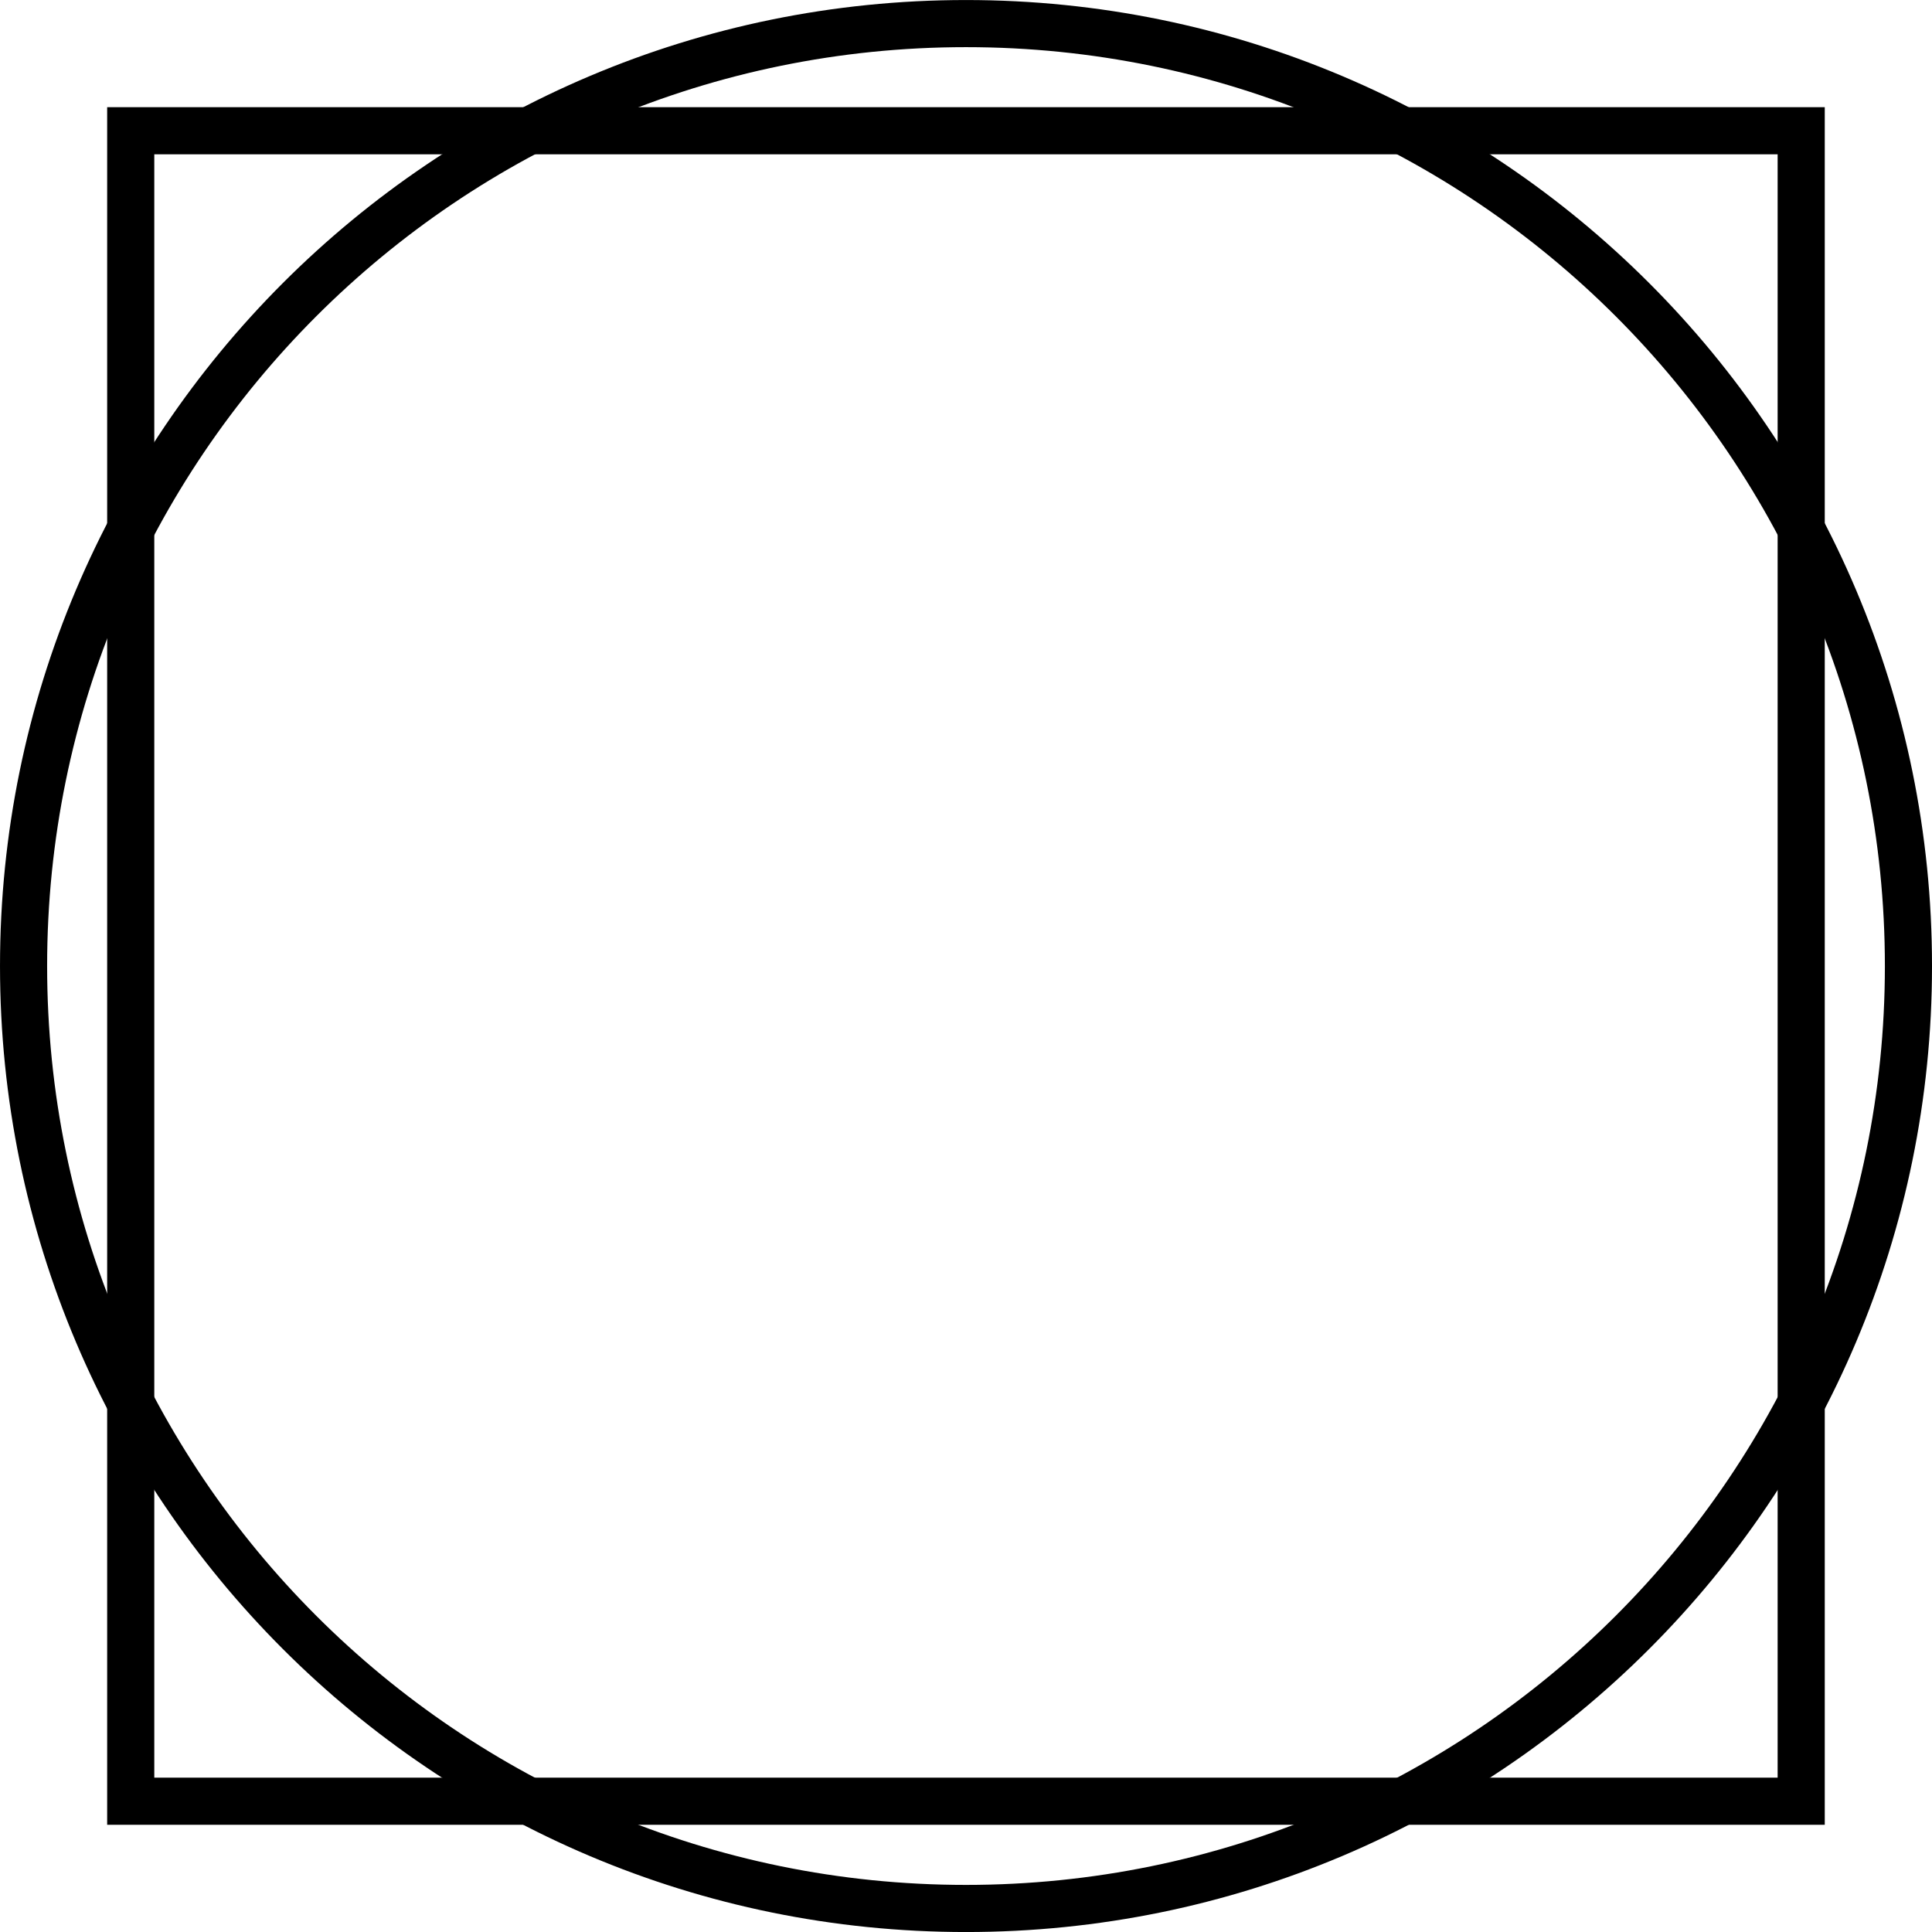
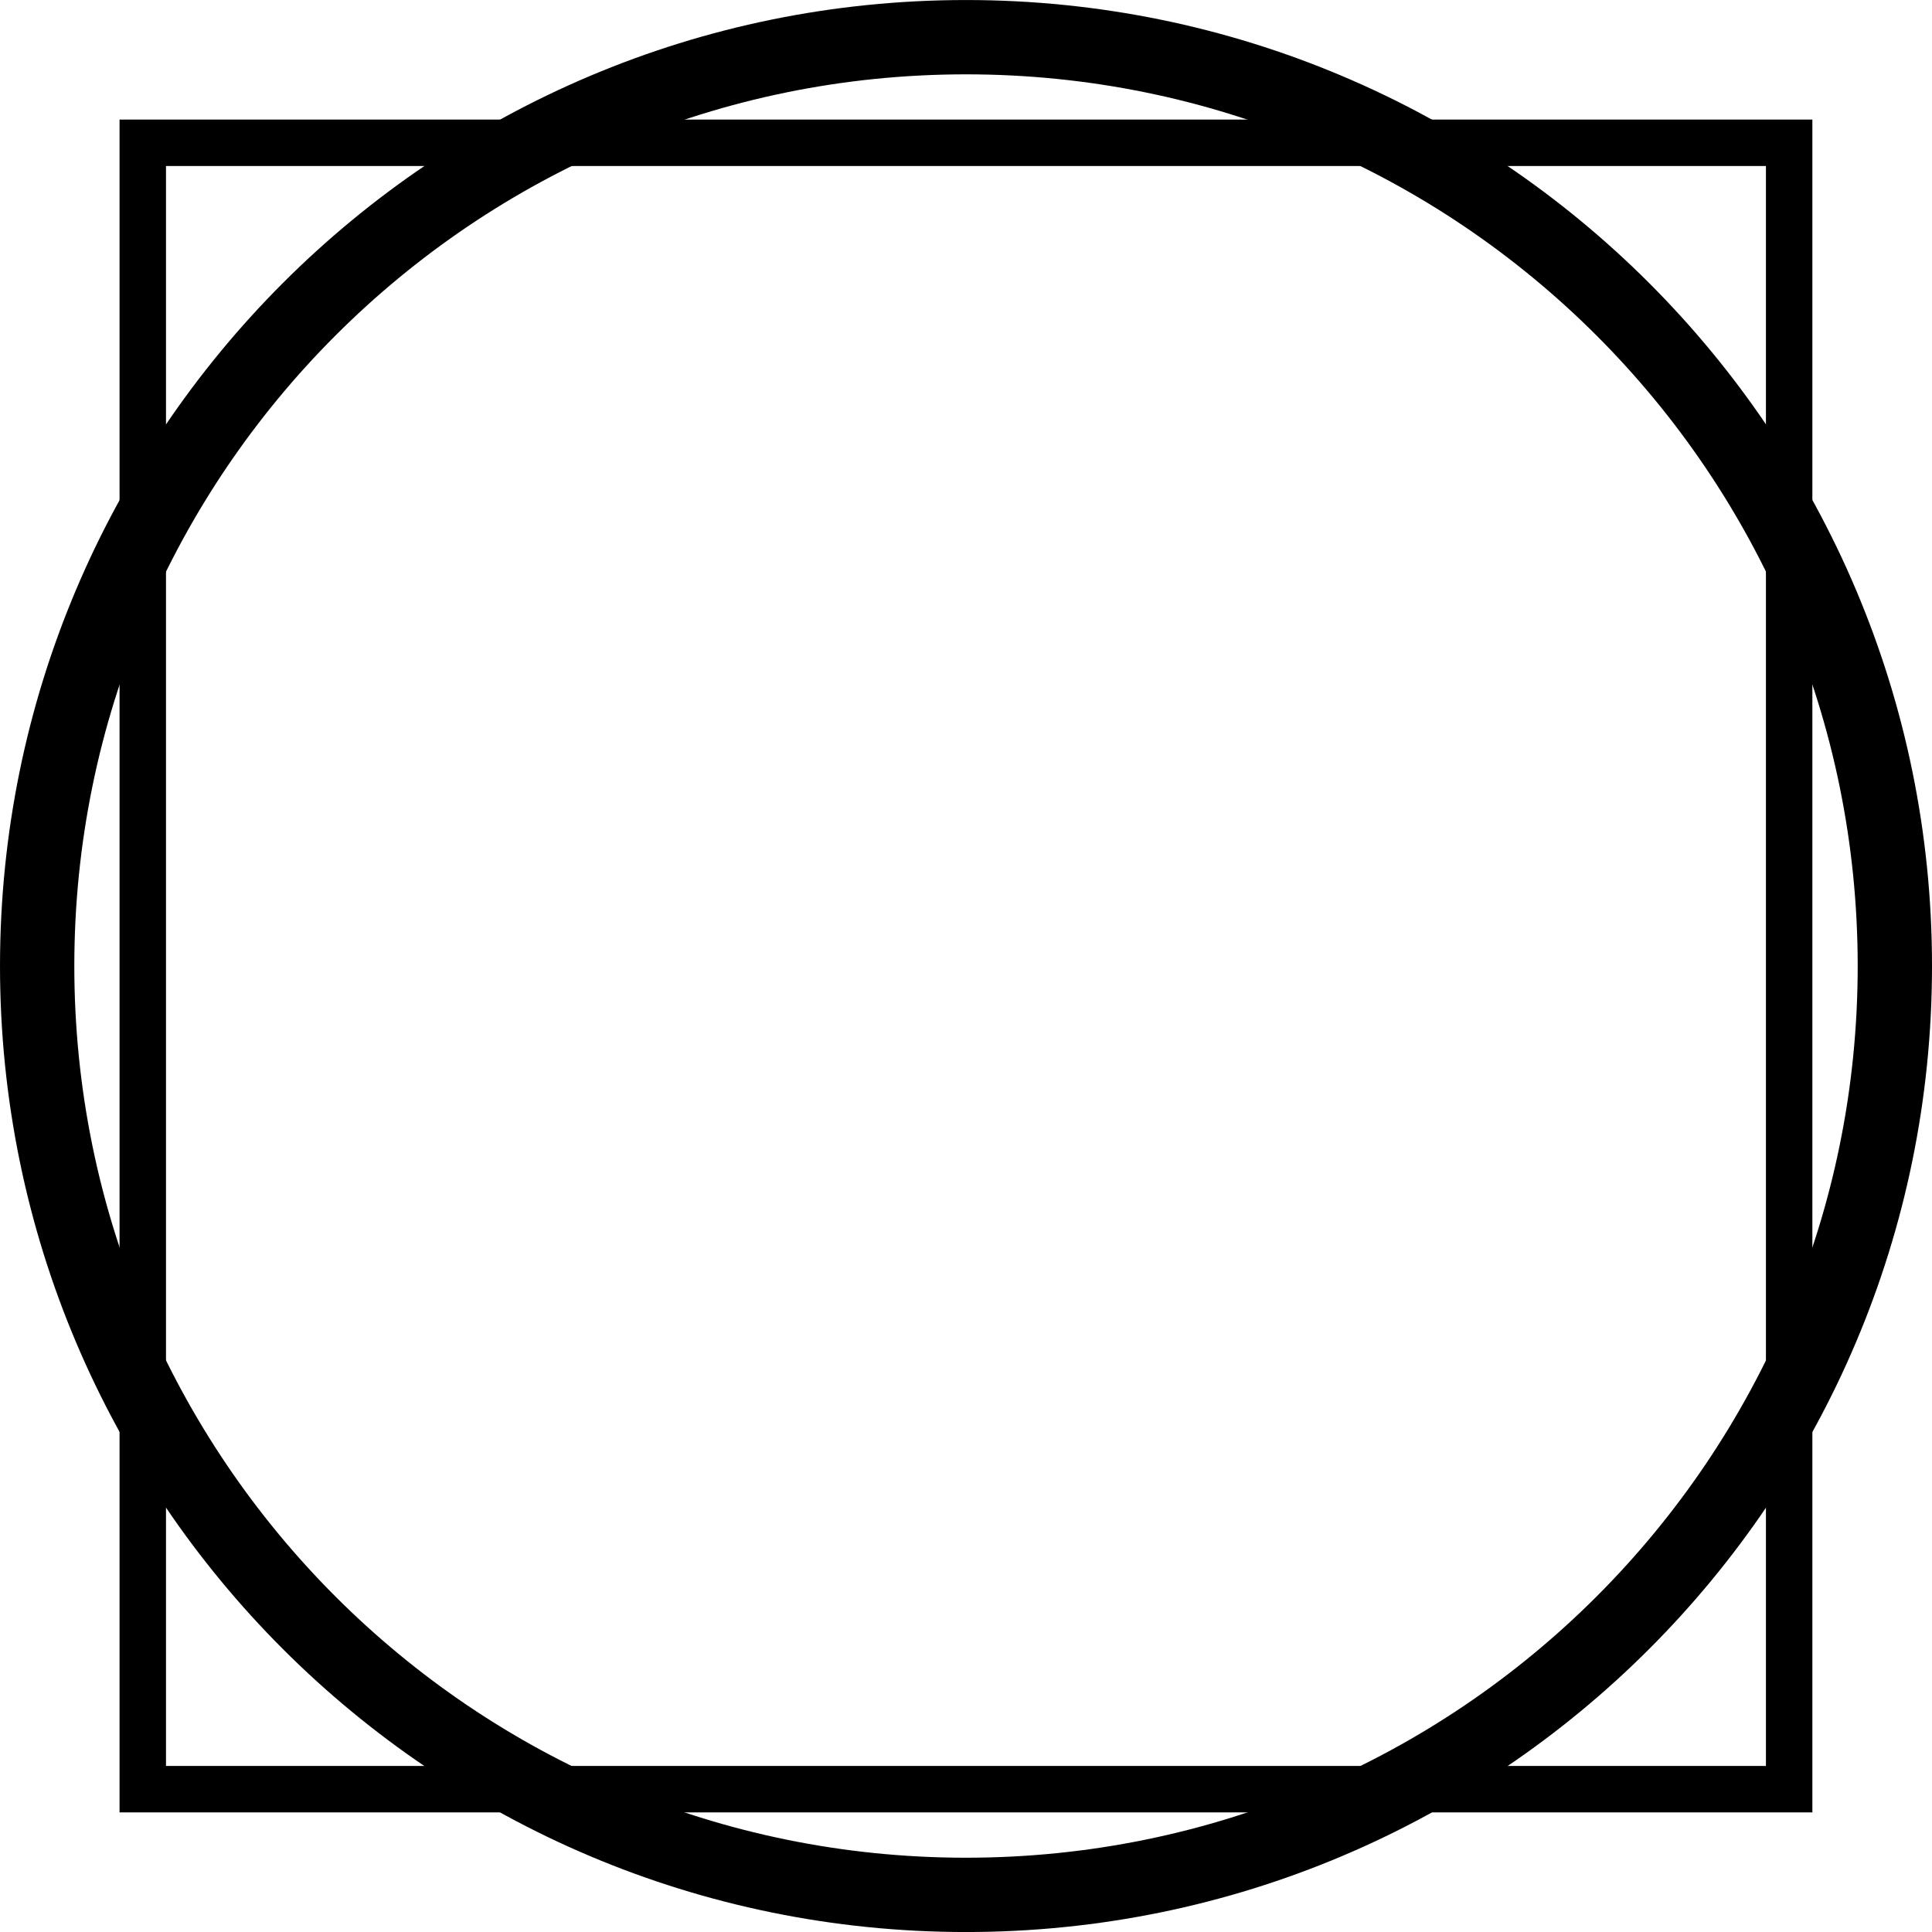
- <svg xmlns="http://www.w3.org/2000/svg" width="20.5mm" height="20.5mm" viewBox="0 0 20.5 20.5" version="1.1" id="svg1">
+ <svg xmlns="http://www.w3.org/2000/svg" width="20.8mm" height="20.8mm" viewBox="0 0 20.8 20.8" version="1.1" id="svg1">
  <defs id="defs1" />
-   <g id="layer1" transform="translate(-68.93092,-62.69569)">
+   <g id="layer1" transform="translate(-68.78092,-62.54569)">
    <rect style="fill:none;stroke:#000000;stroke-width:0.5;stroke-dasharray:none" id="rect1" height="17.725" x="70.318" y="64.083" width="17.725" />
-     <circle style="fill:none;stroke:#000000;stroke-width:0.5;stroke-dasharray:none" id="path1" cx="79.181" cy="72.946" r="10" />
+     <circle style="fill:none;stroke:#000000;stroke-width:0.8;stroke-dasharray:none" id="path1" cx="79.181" cy="72.946" r="10" />
  </g>
</svg>
